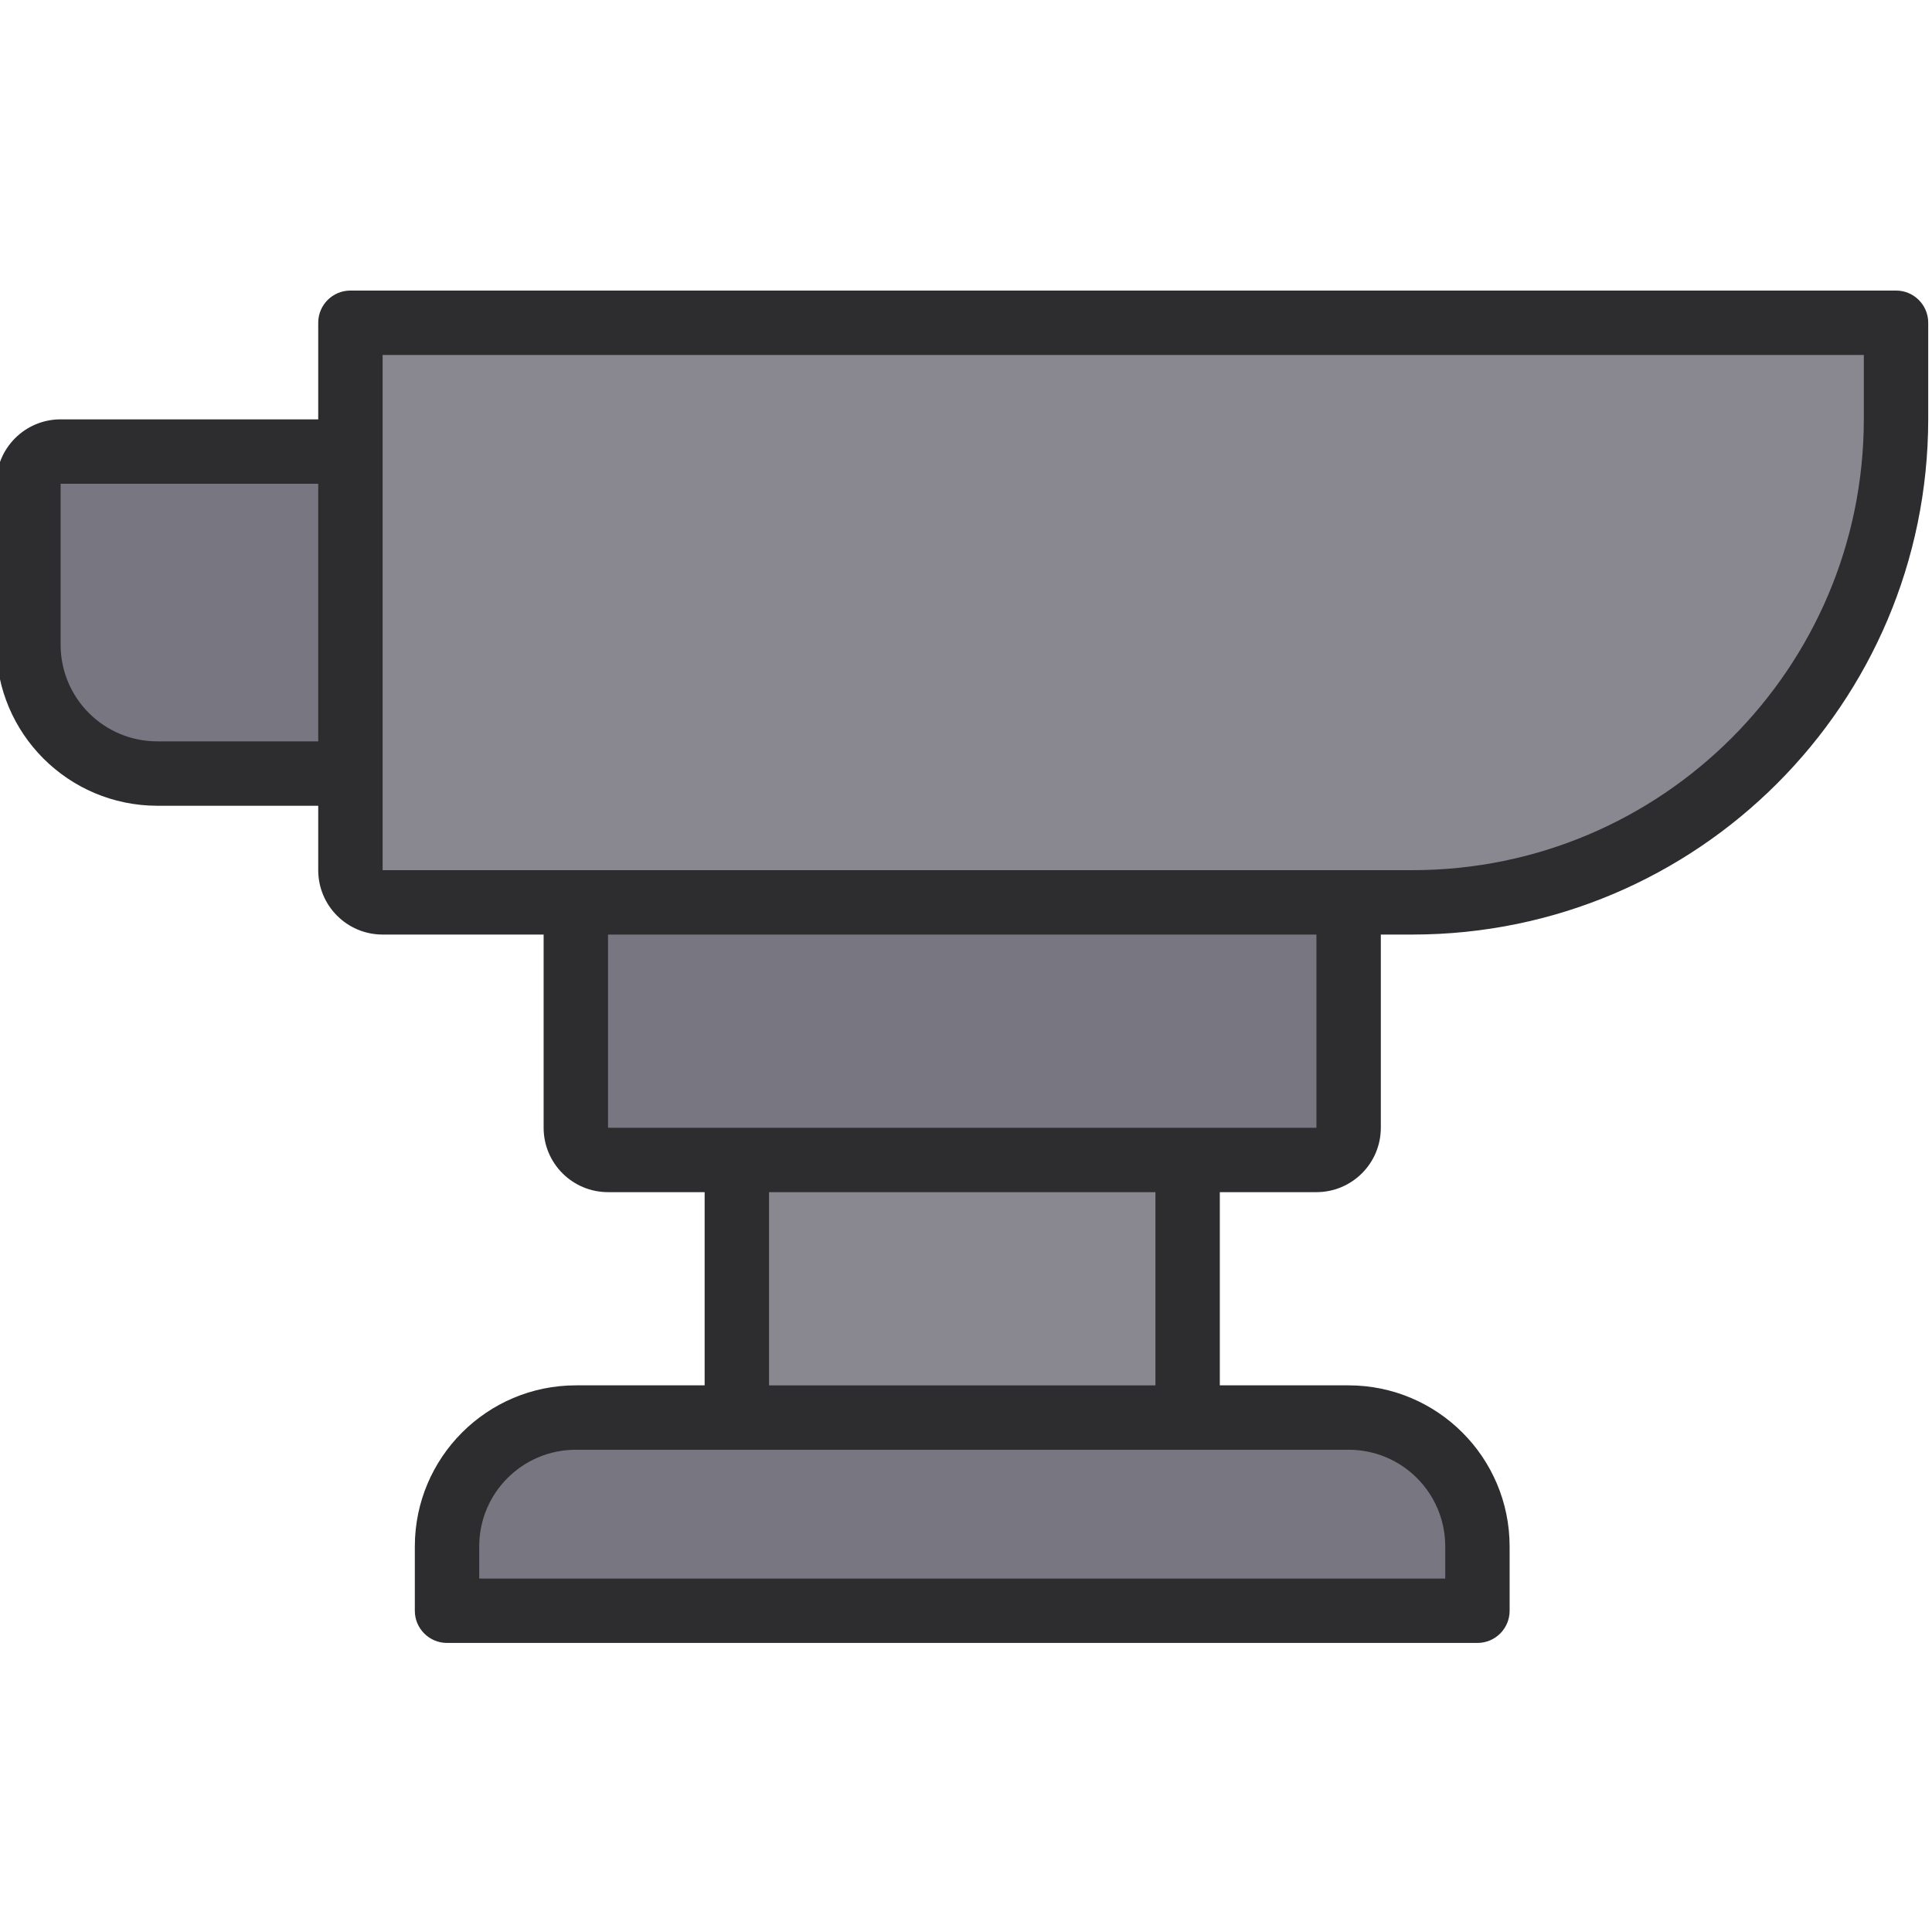
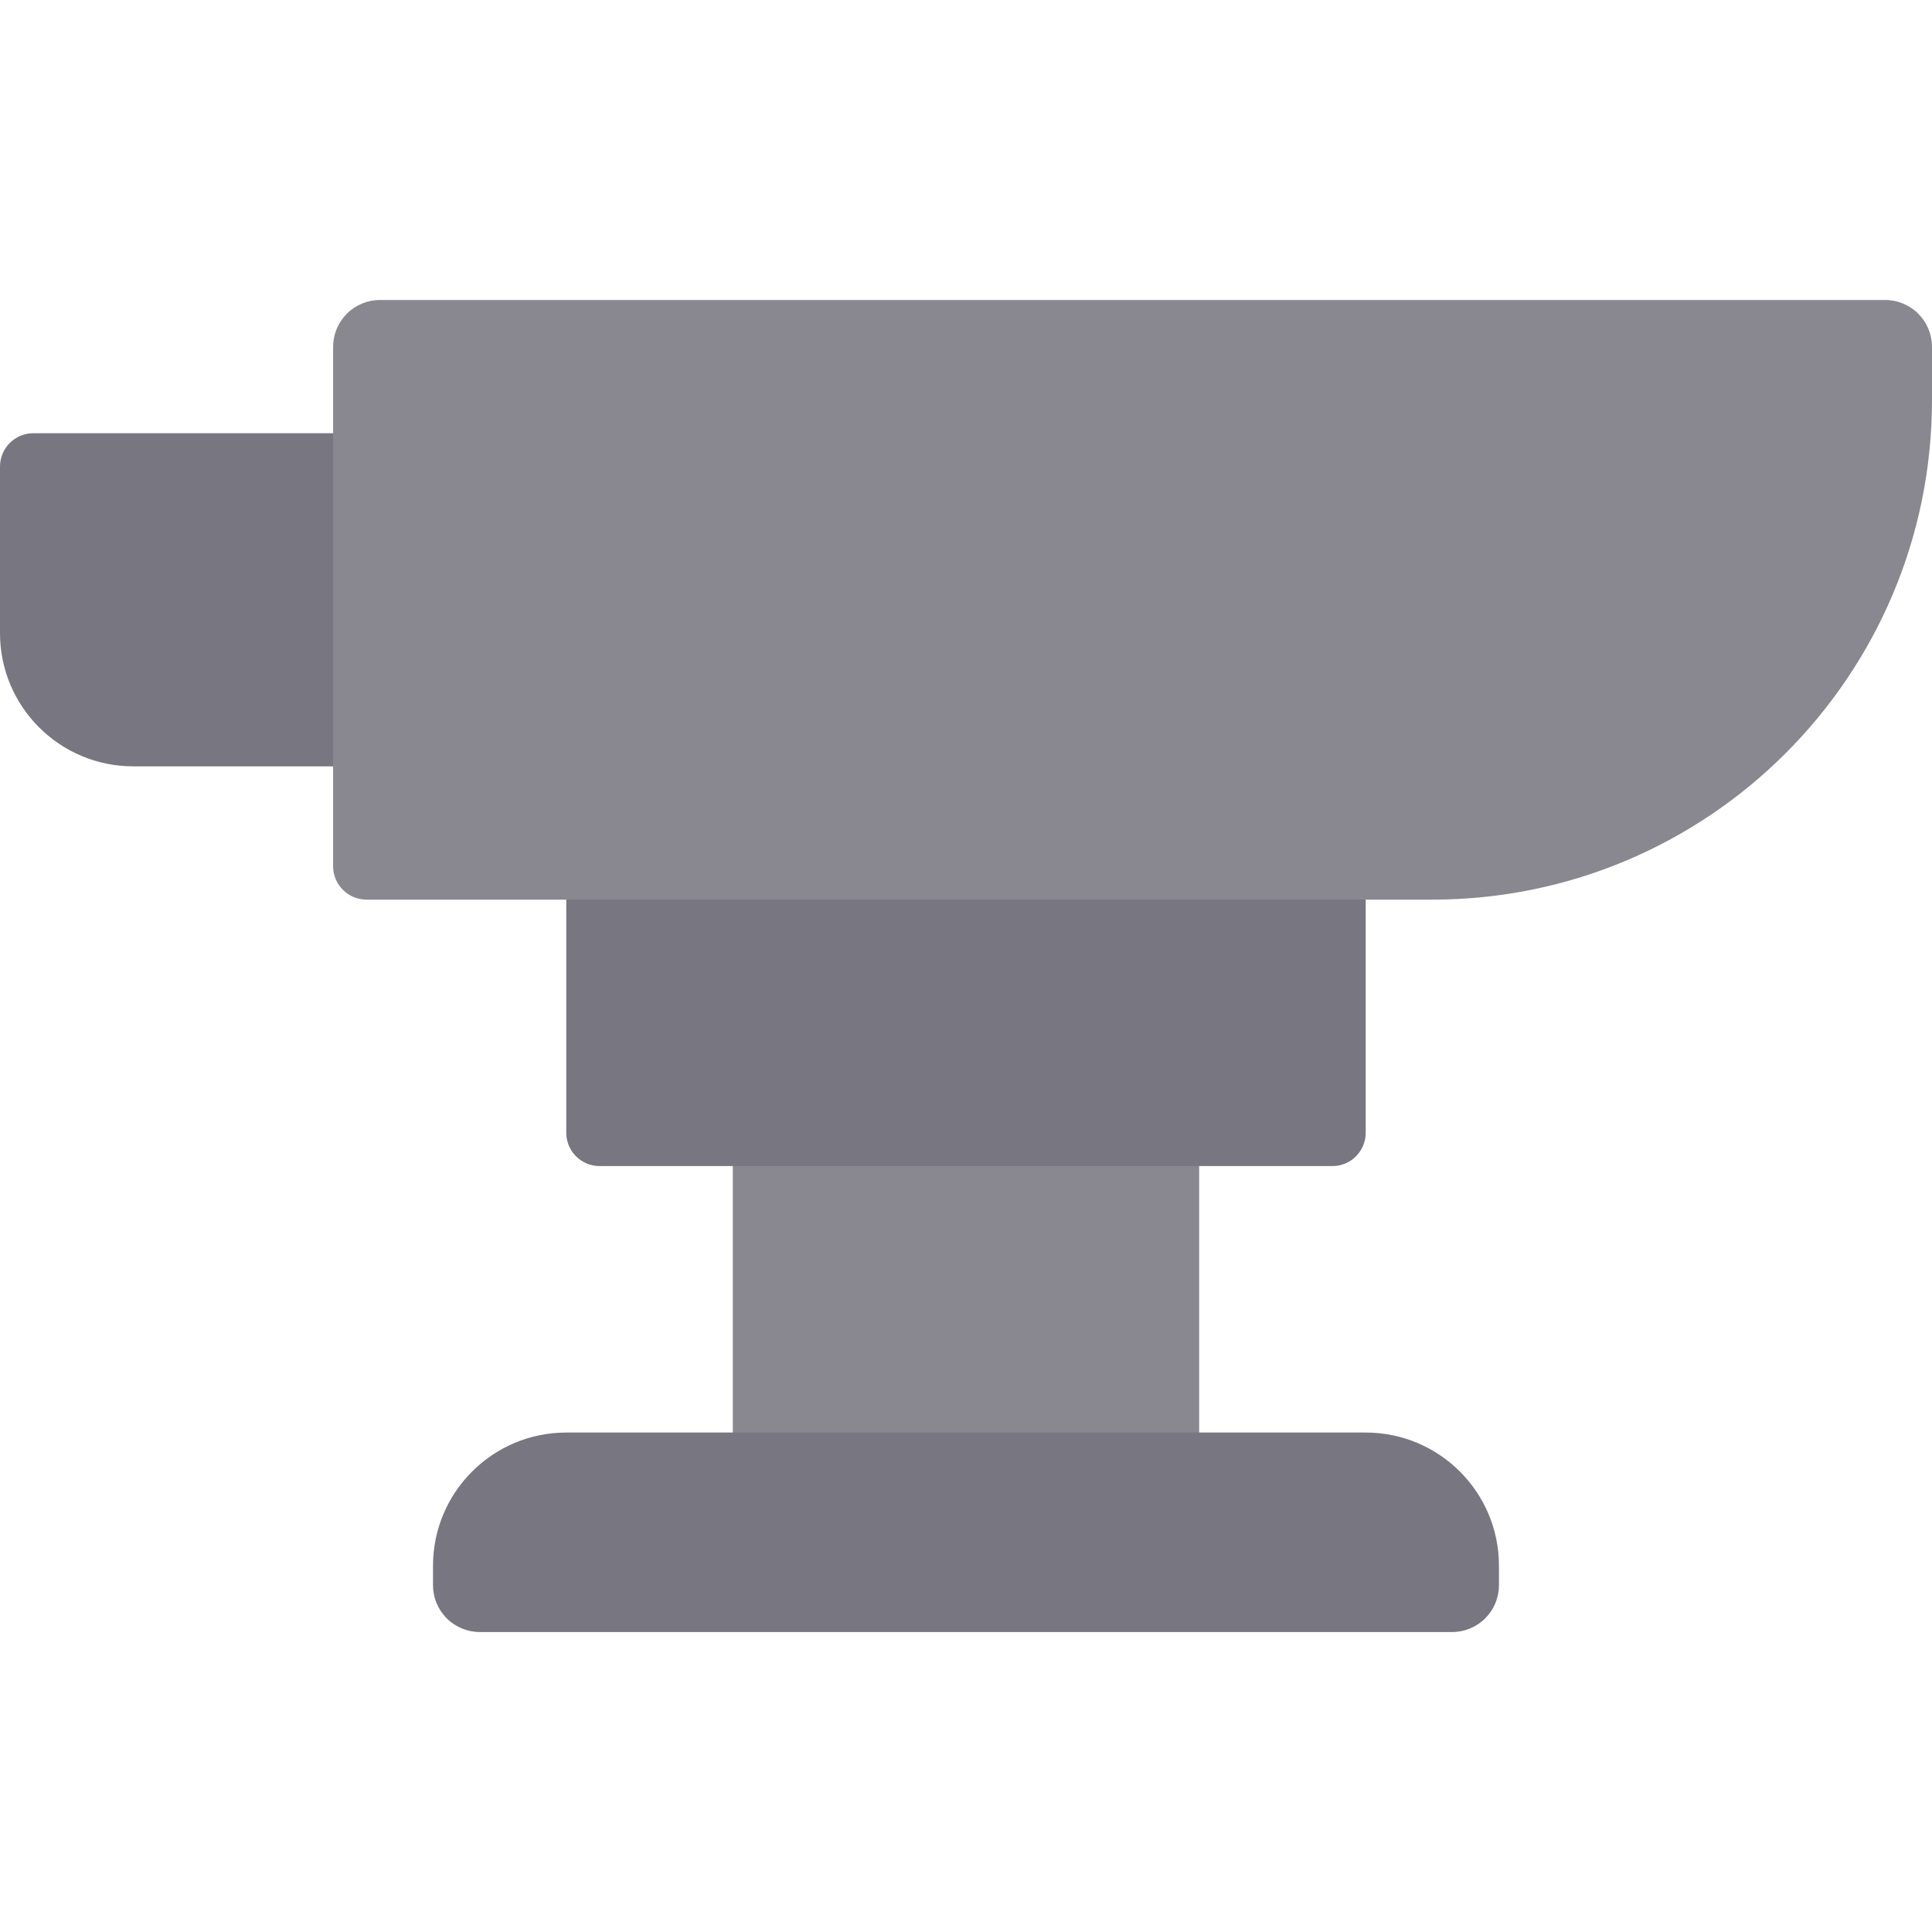
- <svg xmlns="http://www.w3.org/2000/svg" height="511pt" viewBox="1 -76 511.999 511" width="511pt">
-   <path d="m93.867 154.102c0 4.711 3.82 8.531 8.531 8.531h273.07c70.691 0 128-57.309 128-128v-25.602h-409.602zm0 0" fill="#898890" />
-   <g fill="#787680">
-     <path d="m42.668 128.5h51.199v-85.332h-76.801c-4.711 0-8.535 3.82-8.535 8.531v42.668c.004 18.852 15.285 34.133 34.137 34.133zm0 0" />
-     <path d="m153.602 222.367c0 4.711 3.82 8.531 8.531 8.531h187.734c4.711 0 8.535-3.82 8.535-8.531v-59.734h-204.801zm0 0" />
-     <path d="m153.602 299.168c-18.852 0-34.137 15.281-34.137 34.133v17.066h273.07v-17.066c0-18.852-15.285-34.133-34.137-34.133zm0 0" />
-   </g>
-   <path d="m196.266 230.898h119.469v68.27h-119.469zm0 0" fill="#898890" />
-   <path d="m503.465.5h-409.598c-4.715 0-8.535 3.82-8.535 8.531v25.602h-68.266c-9.426 0-17.066 7.641-17.066 17.066v42.668c.027 23.551 19.113 42.637 42.668 42.668h42.664v17.066c0 9.426 7.645 17.066 17.066 17.066h42.668v51.199c0 9.426 7.641 17.066 17.066 17.066h25.602v51.199h-34.133c-23.555.027-42.641 19.113-42.668 42.668v17.066c0 4.711 3.82 8.531 8.531 8.531h273.07c4.711 0 8.531-3.82 8.531-8.531v-17.066c-.027-23.555-19.113-42.641-42.668-42.668h-34.133v-51.199h25.602c9.426 0 17.066-7.641 17.066-17.066v-51.199h8.531c75.371-.09 136.445-61.164 136.535-136.535v-25.598c0-4.715-3.82-8.535-8.535-8.535zm-460.797 119.465c-14.141 0-25.602-11.461-25.602-25.598v-42.668h68.266v68.266zm341.332 213.336v8.531h-256v-8.531c0-14.141 11.461-25.602 25.602-25.602h204.797c14.141 0 25.602 11.461 25.602 25.602zm-76.801-42.668h-102.398v-51.199h102.398zm42.668-68.266h-187.734v-51.199h187.734zm145.066-187.734c-.07 65.949-53.516 119.395-119.469 119.469h-273.066v-136.535h392.535zm0 0" fill="#2d2d30" />
+ <svg xmlns="http://www.w3.org/2000/svg" viewBox="0 0 500 500">
+   <defs>
+     <style>.a{fill:#898890;}.b{fill:#787680;}</style>
+   </defs>
+   <path class="a" d="M189.65,293H310.34V382.8H189.65Z" />
+   <path class="b" d="M34.49,198.33H96.07V112.12H8.58A8.63,8.63,0,0,0,0,120.8v43.1A34.49,34.49,0,0,0,34.49,198.33Z" />
+   <path class="b" d="M146.55,293.16a8.62,8.62,0,0,0,8.62,8.62H344.83a8.61,8.61,0,0,0,8.61-8.62V220.22H146.55Z" />
+   <path class="b" d="M146.55,370.74a34.5,34.5,0,0,0-34.49,34.49v5a12.12,12.12,0,0,0,12.15,12.14H375.78a12.12,12.12,0,0,0,12.15-12.14v-5a34.49,34.49,0,0,0-34.49-34.49H146.55Z" />
+   <path class="a" d="M98.36,77.64A12.12,12.12,0,0,0,86.21,89.78V224.19a8.63,8.63,0,0,0,8.61,8.63H370.69A129.33,129.33,0,0,0,500,103.51V89.78a12.12,12.12,0,0,0-12.15-12.14Z" />
</svg>
